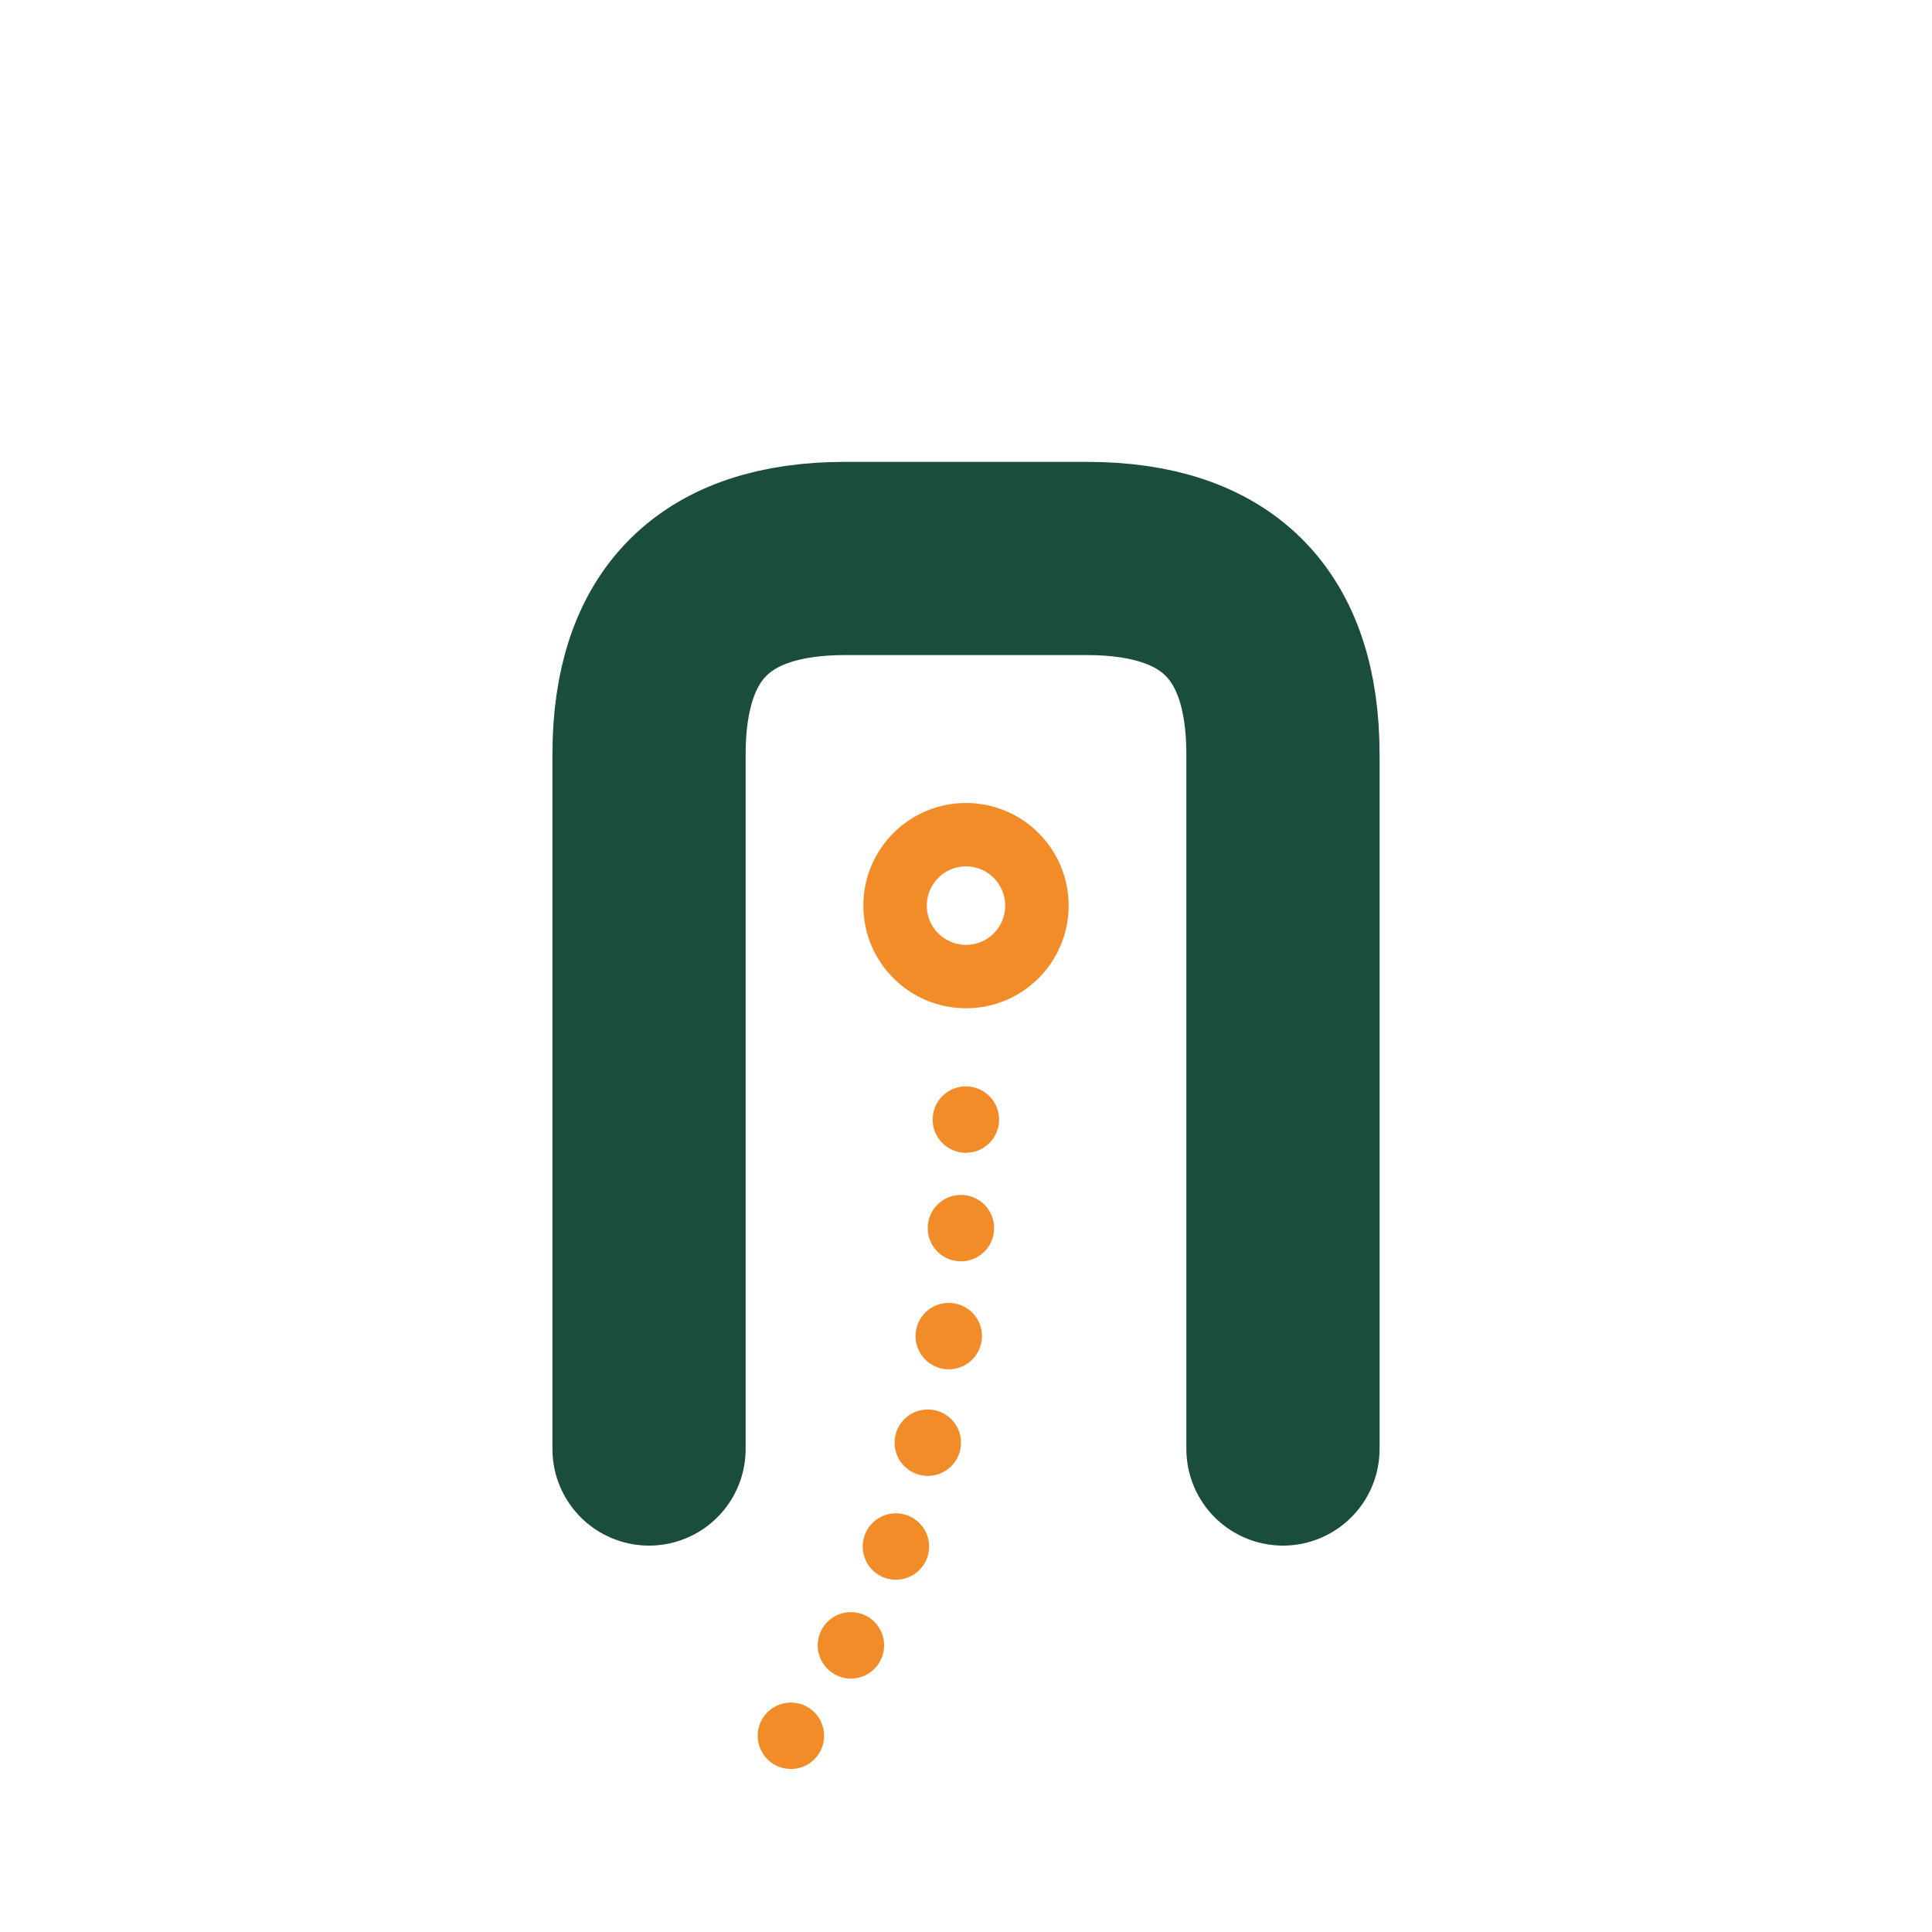
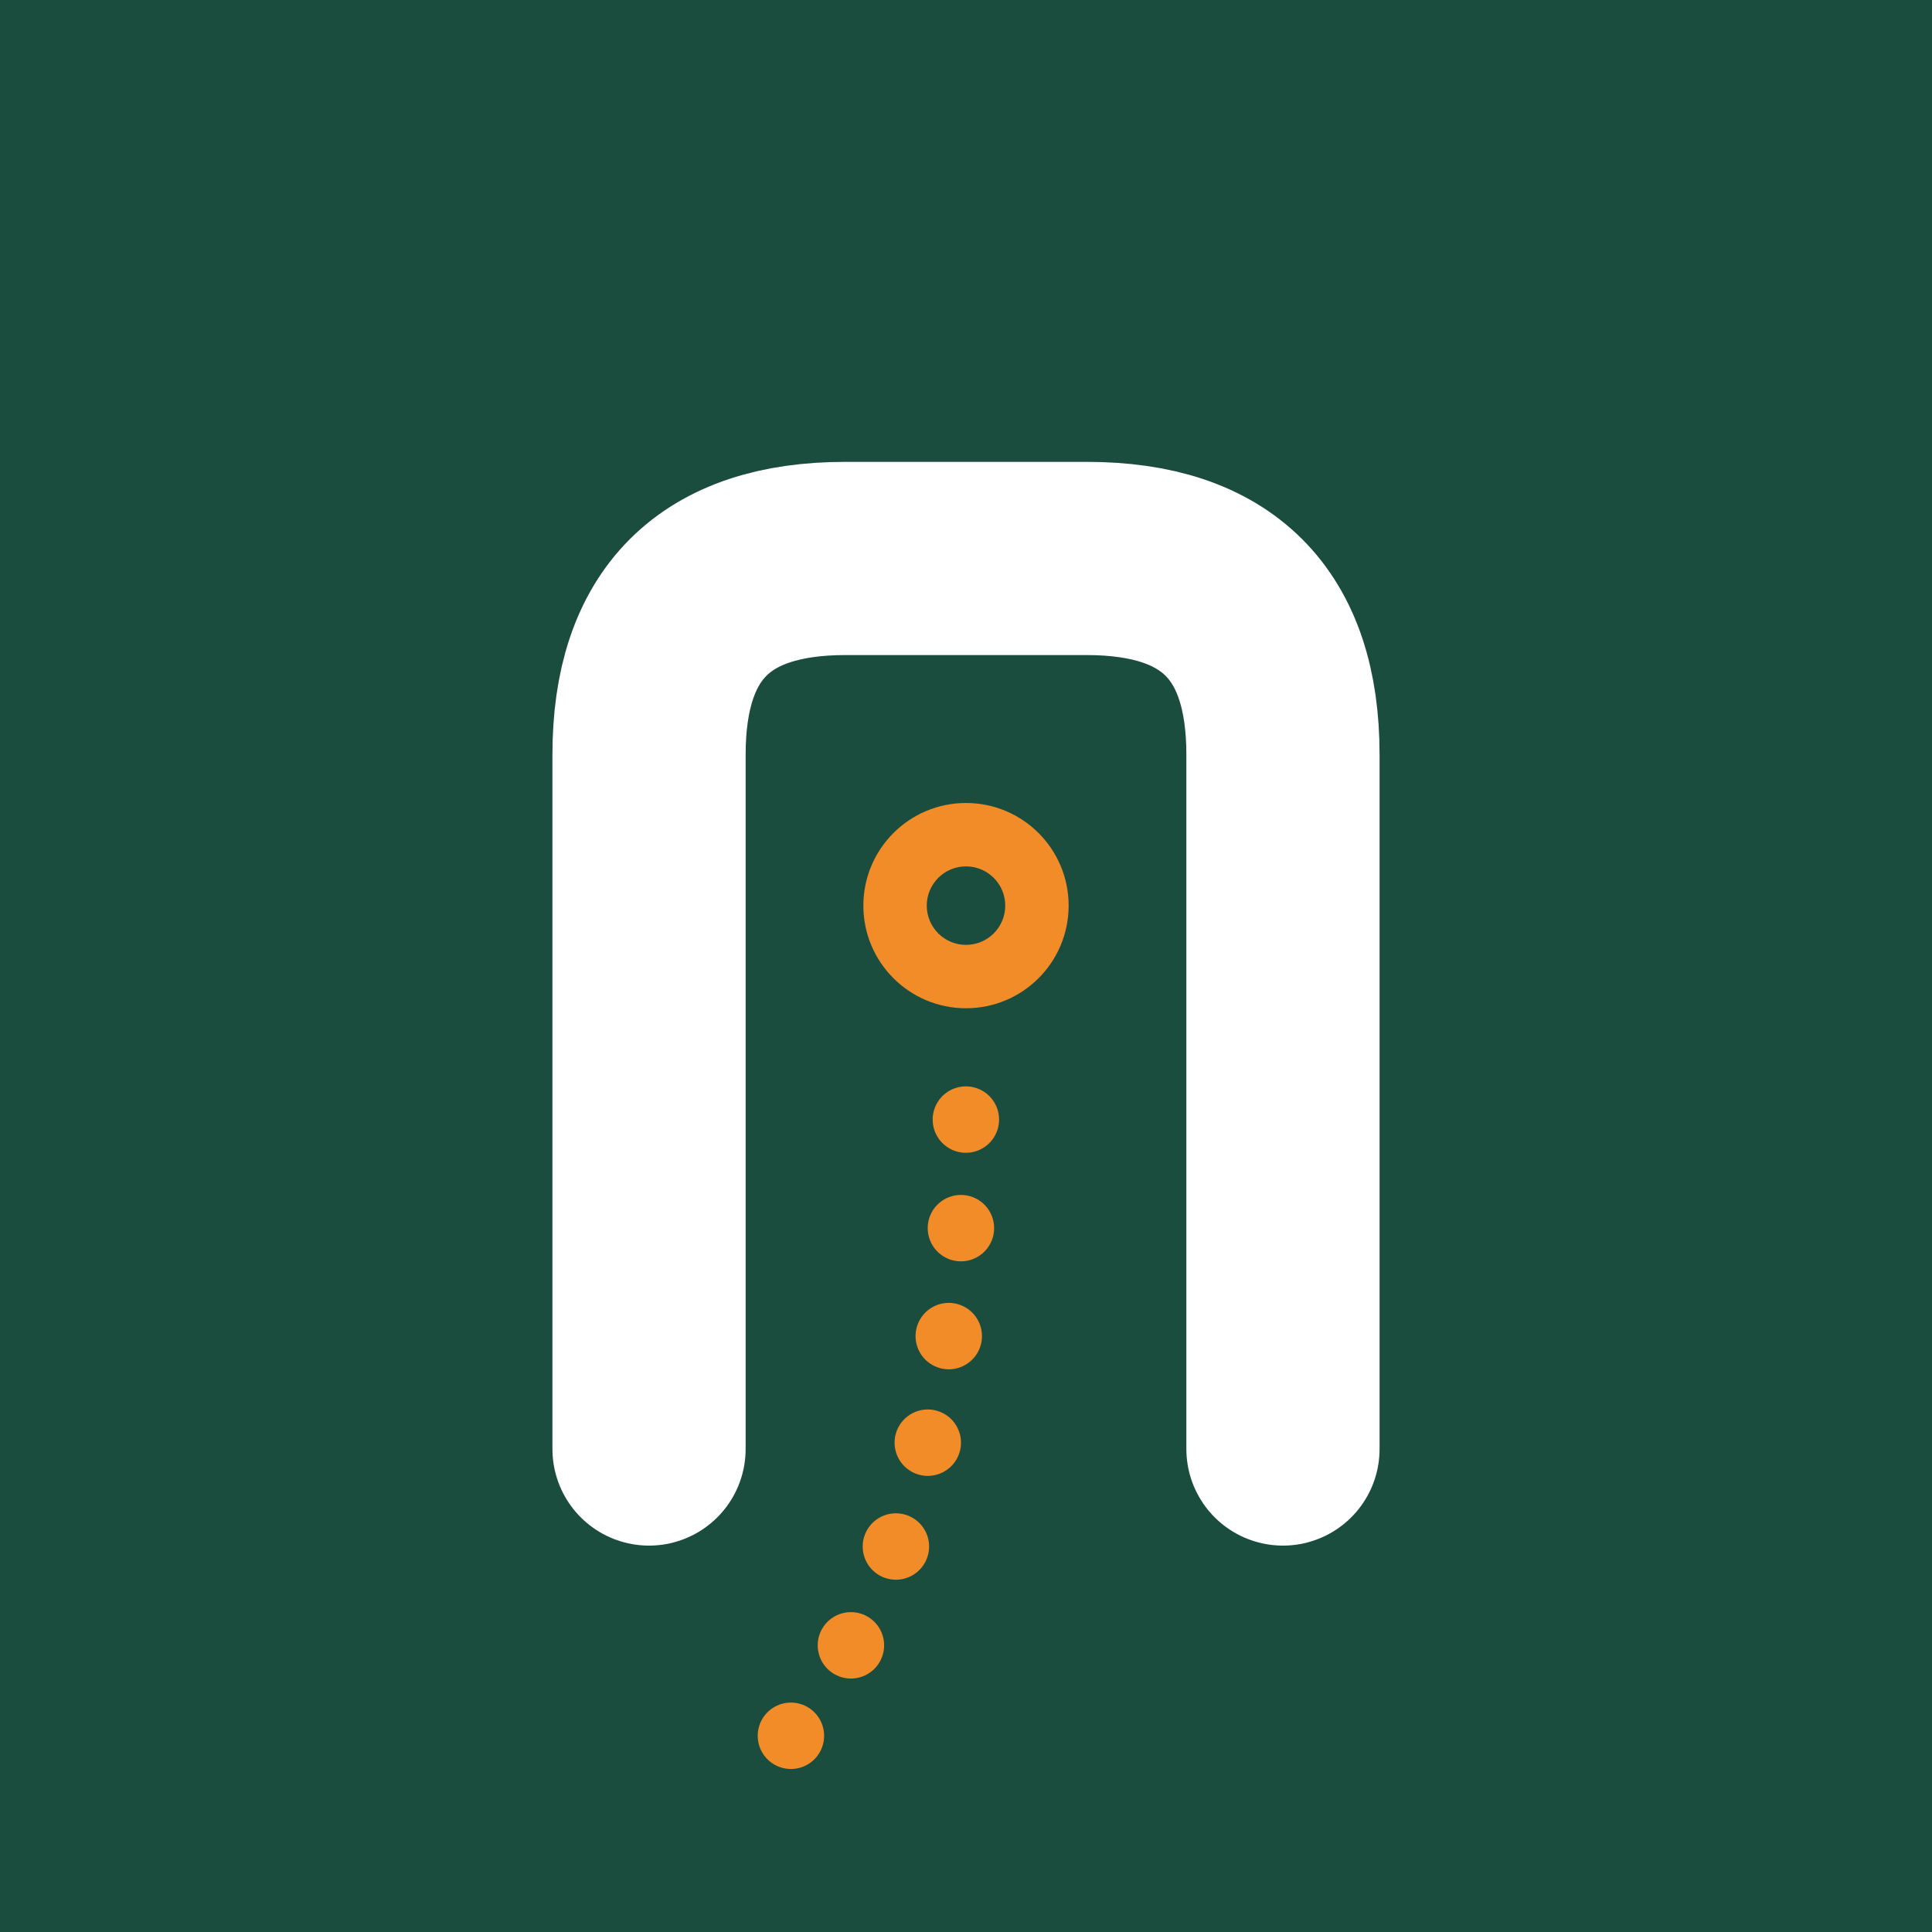
<svg xmlns="http://www.w3.org/2000/svg" viewBox="0 0 640 640" width="640" height="640">
-   <rect width="640" height="640" fill="#FFFFFF" />
-   <path d="M215 480 V250 Q215 185 280 185 H360 Q425 185 425 250 V480" fill="none" stroke="#1B4D3E" stroke-width="64" stroke-linecap="round" stroke-linejoin="round" />
+   <rect width="640" height="640" fill="#1B4D3E" />
+   <path d="M215 480 V250 Q215 185 280 185 H360 Q425 185 425 250 V480" fill="none" stroke="#FFFFFF" stroke-width="64" stroke-linecap="round" stroke-linejoin="round" />
  <path d="M262 575 Q322 500 320 350" fill="none" stroke="#F28C28" stroke-width="22" stroke-linecap="round" stroke-dasharray="0 36" />
  <circle cx="320" cy="300" r="34" fill="#F28C28" />
-   <circle cx="320" cy="300" r="13" fill="#FFFFFF" />
+   <circle cx="320" cy="300" r="13" fill="#1B4D3E" />
</svg>
